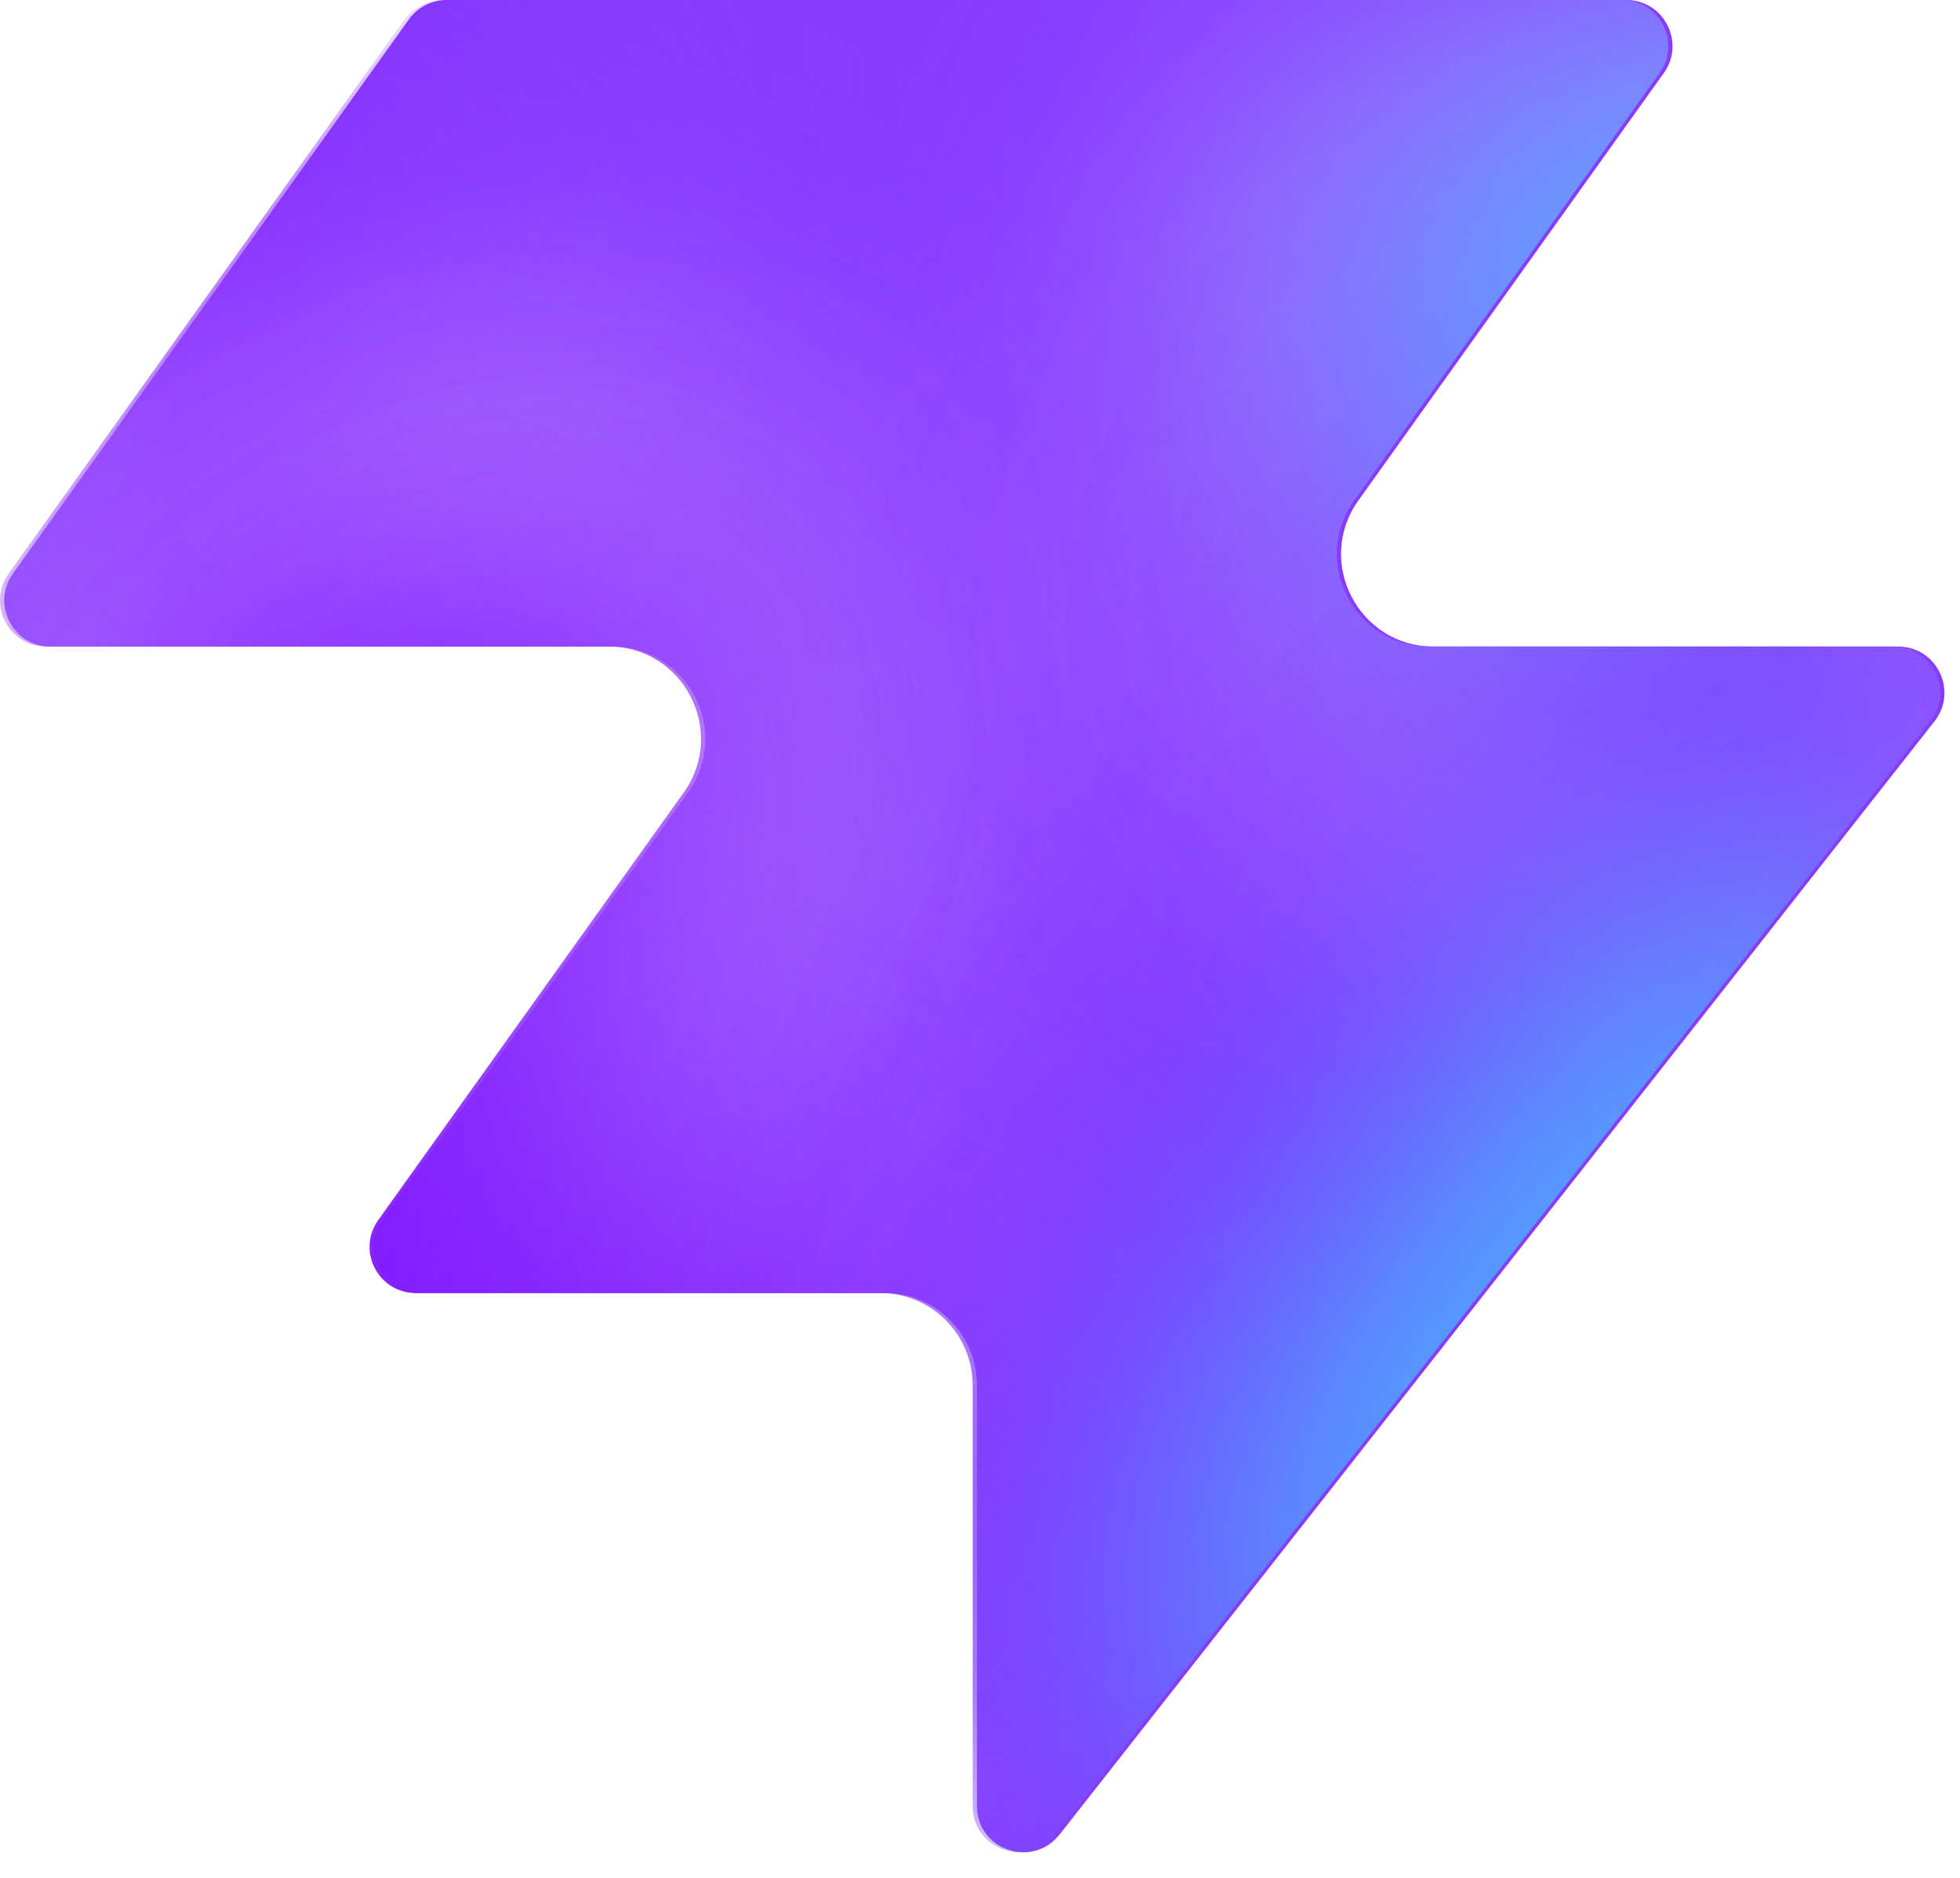
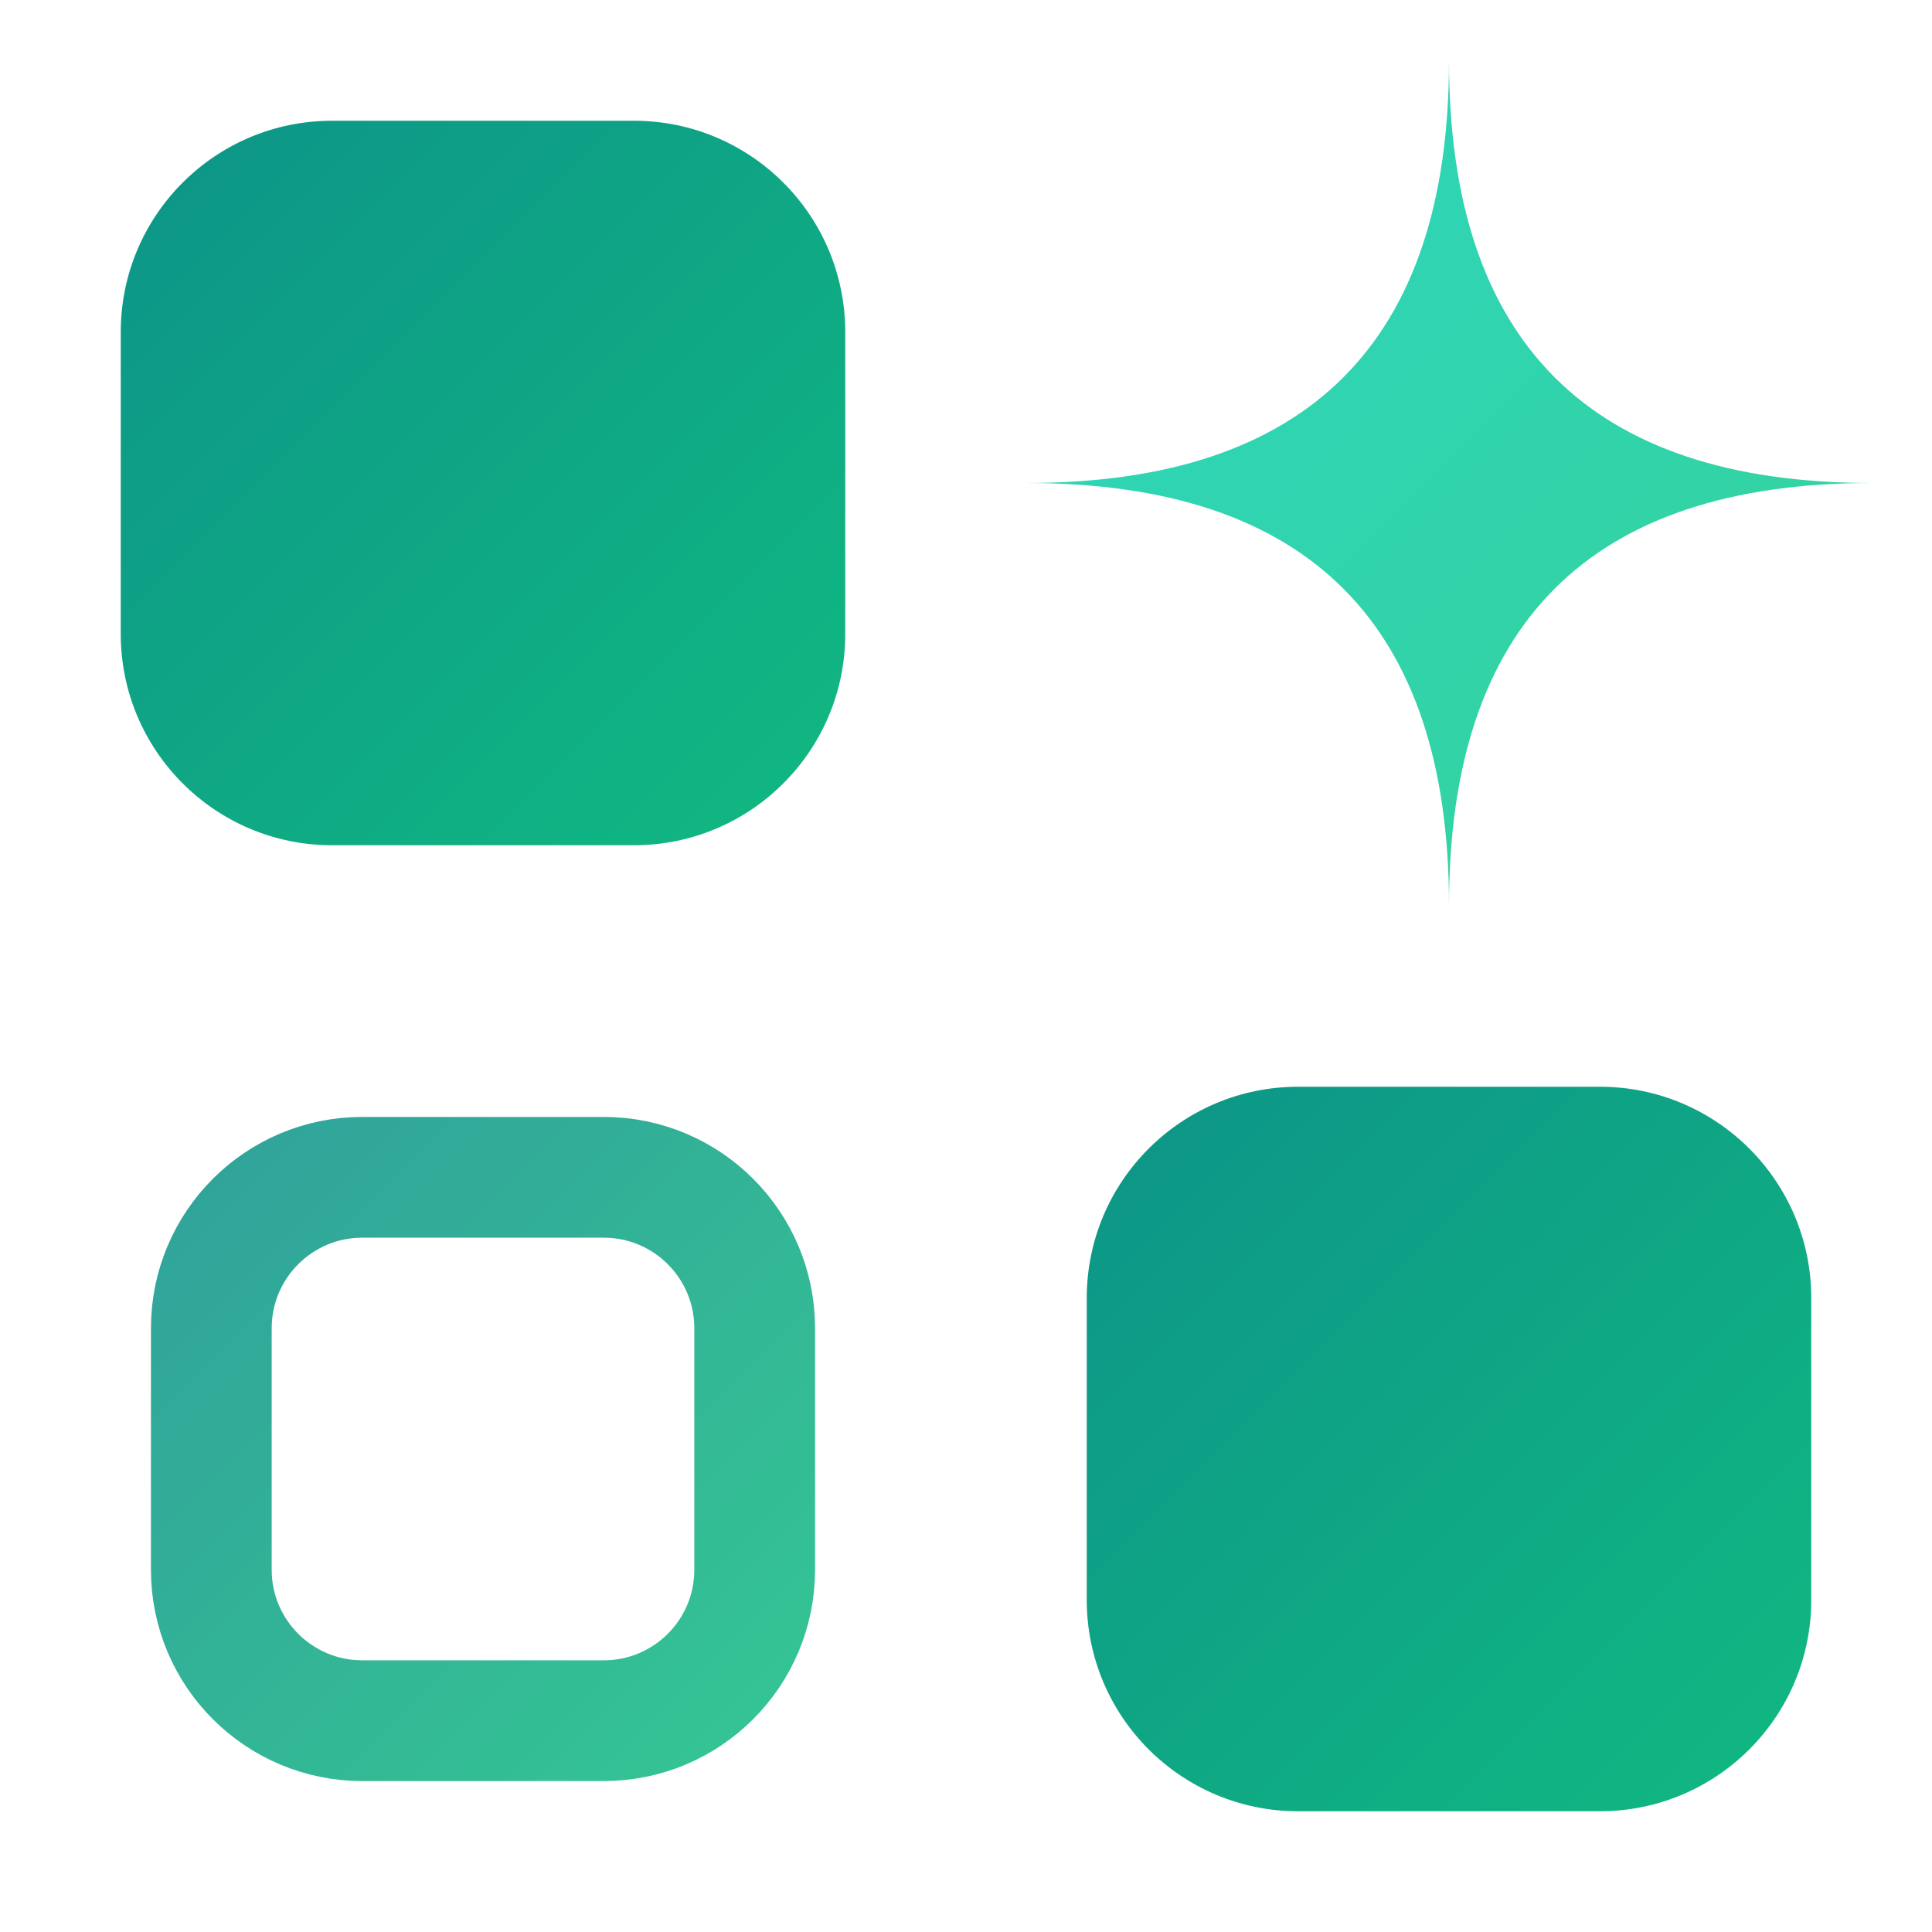
- <svg xmlns="http://www.w3.org/2000/svg" width="48" height="46" fill="none" viewBox="0 0 48 46">
-   <path fill="#863bff" d="M25.946 44.938c-.664.845-2.021.375-2.021-.698V33.937a2.26 2.26 0 0 0-2.262-2.262H10.287c-.92 0-1.456-1.04-.92-1.788l7.48-10.471c1.07-1.497 0-3.578-1.842-3.578H1.237c-.92 0-1.456-1.04-.92-1.788L10.013.474c.214-.297.556-.474.92-.474h28.894c.92 0 1.456 1.04.92 1.788l-7.48 10.471c-1.07 1.498 0 3.579 1.842 3.579h11.377c.943 0 1.473 1.088.89 1.83L25.947 44.94z" style="fill:#863bff;fill:color(display-p3 .525 .23 1);fill-opacity:1" />
-   <mask id="a" width="48" height="46" x="0" y="0" maskUnits="userSpaceOnUse" style="mask-type:alpha">
-     <path fill="#000" d="M25.842 44.938c-.664.844-2.021.375-2.021-.698V33.937a2.26 2.26 0 0 0-2.262-2.262H10.183c-.92 0-1.456-1.04-.92-1.788l7.48-10.471c1.07-1.498 0-3.579-1.842-3.579H1.133c-.92 0-1.456-1.04-.92-1.787L9.91.473c.214-.297.556-.474.92-.474h28.894c.92 0 1.456 1.04.92 1.788l-7.48 10.471c-1.07 1.498 0 3.578 1.842 3.578h11.377c.943 0 1.473 1.088.89 1.832L25.843 44.94z" style="fill:#000;fill-opacity:1" />
-   </mask>
-   <g mask="url(#a)">
-     <g filter="url(#b)">
-       <ellipse cx="5.508" cy="14.704" fill="#ede6ff" rx="5.508" ry="14.704" style="fill:#ede6ff;fill:color(display-p3 .927 .903 1);fill-opacity:1" transform="matrix(.00324 1 1 -.00324 -4.47 31.516)" />
-     </g>
-     <g filter="url(#c)">
-       <ellipse cx="10.399" cy="29.851" fill="#ede6ff" rx="10.399" ry="29.851" style="fill:#ede6ff;fill:color(display-p3 .927 .903 1);fill-opacity:1" transform="matrix(.00324 1 1 -.00324 -39.328 7.883)" />
-     </g>
-     <g filter="url(#d)">
-       <ellipse cx="5.508" cy="30.487" fill="#7e14ff" rx="5.508" ry="30.487" style="fill:#7e14ff;fill:color(display-p3 .492 .077 1);fill-opacity:1" transform="rotate(89.814 -25.913 -14.639)scale(1 -1)" />
-     </g>
-     <g filter="url(#e)">
-       <ellipse cx="5.508" cy="30.599" fill="#7e14ff" rx="5.508" ry="30.599" style="fill:#7e14ff;fill:color(display-p3 .492 .077 1);fill-opacity:1" transform="rotate(89.814 -32.644 -3.334)scale(1 -1)" />
-     </g>
-     <g filter="url(#f)">
-       <ellipse cx="5.508" cy="30.599" fill="#7e14ff" rx="5.508" ry="30.599" style="fill:#7e14ff;fill:color(display-p3 .492 .077 1);fill-opacity:1" transform="matrix(.00324 1 1 -.00324 -34.34 30.47)" />
-     </g>
-     <g filter="url(#g)">
-       <ellipse cx="14.072" cy="22.078" fill="#ede6ff" rx="14.072" ry="22.078" style="fill:#ede6ff;fill:color(display-p3 .927 .903 1);fill-opacity:1" transform="rotate(93.35 24.506 48.493)scale(-1 1)" />
-     </g>
-     <g filter="url(#h)">
-       <ellipse cx="3.47" cy="21.501" fill="#7e14ff" rx="3.47" ry="21.501" style="fill:#7e14ff;fill:color(display-p3 .492 .077 1);fill-opacity:1" transform="rotate(89.009 28.708 47.59)scale(-1 1)" />
-     </g>
-     <g filter="url(#i)">
-       <ellipse cx="3.47" cy="21.501" fill="#7e14ff" rx="3.47" ry="21.501" style="fill:#7e14ff;fill:color(display-p3 .492 .077 1);fill-opacity:1" transform="rotate(89.009 28.708 47.59)scale(-1 1)" />
-     </g>
-     <g filter="url(#j)">
-       <ellipse cx=".387" cy="8.972" fill="#7e14ff" rx="4.407" ry="29.108" style="fill:#7e14ff;fill:color(display-p3 .492 .077 1);fill-opacity:1" transform="rotate(39.51 .387 8.972)" />
-     </g>
-     <g filter="url(#k)">
-       <ellipse cx="47.523" cy="-6.092" fill="#7e14ff" rx="4.407" ry="29.108" style="fill:#7e14ff;fill:color(display-p3 .492 .077 1);fill-opacity:1" transform="rotate(37.892 47.523 -6.092)" />
-     </g>
-     <g filter="url(#l)">
-       <ellipse cx="41.412" cy="6.333" fill="#47bfff" rx="5.971" ry="9.665" style="fill:#47bfff;fill:color(display-p3 .28 .748 1);fill-opacity:1" transform="rotate(37.892 41.412 6.333)" />
-     </g>
-     <g filter="url(#m)">
-       <ellipse cx="-1.879" cy="38.332" fill="#7e14ff" rx="4.407" ry="29.108" style="fill:#7e14ff;fill:color(display-p3 .492 .077 1);fill-opacity:1" transform="rotate(37.892 -1.88 38.332)" />
-     </g>
-     <g filter="url(#n)">
-       <ellipse cx="-1.879" cy="38.332" fill="#7e14ff" rx="4.407" ry="29.108" style="fill:#7e14ff;fill:color(display-p3 .492 .077 1);fill-opacity:1" transform="rotate(37.892 -1.88 38.332)" />
-     </g>
-     <g filter="url(#o)">
-       <ellipse cx="35.651" cy="29.907" fill="#7e14ff" rx="4.407" ry="29.108" style="fill:#7e14ff;fill:color(display-p3 .492 .077 1);fill-opacity:1" transform="rotate(37.892 35.651 29.907)" />
-     </g>
-     <g filter="url(#p)">
-       <ellipse cx="38.418" cy="32.4" fill="#47bfff" rx="5.971" ry="15.297" style="fill:#47bfff;fill:color(display-p3 .28 .748 1);fill-opacity:1" transform="rotate(37.892 38.418 32.4)" />
-     </g>
-   </g>
+ <svg xmlns="http://www.w3.org/2000/svg" viewBox="0 0 32 32" width="32" height="32" fill="none">
  <defs>
-     <filter id="b" width="60.045" height="41.654" x="-19.77" y="16.149" color-interpolation-filters="sRGB" filterUnits="userSpaceOnUse">
-       <feFlood flood-opacity="0" result="BackgroundImageFix" />
-       <feBlend in="SourceGraphic" in2="BackgroundImageFix" result="shape" />
-       <feGaussianBlur result="effect1_foregroundBlur_2002_17158" stdDeviation="7.659" />
-     </filter>
-     <filter id="c" width="90.34" height="51.437" x="-54.613" y="-7.533" color-interpolation-filters="sRGB" filterUnits="userSpaceOnUse">
-       <feFlood flood-opacity="0" result="BackgroundImageFix" />
-       <feBlend in="SourceGraphic" in2="BackgroundImageFix" result="shape" />
-       <feGaussianBlur result="effect1_foregroundBlur_2002_17158" stdDeviation="7.659" />
-     </filter>
-     <filter id="d" width="79.355" height="29.4" x="-49.64" y="2.03" color-interpolation-filters="sRGB" filterUnits="userSpaceOnUse">
-       <feFlood flood-opacity="0" result="BackgroundImageFix" />
-       <feBlend in="SourceGraphic" in2="BackgroundImageFix" result="shape" />
-       <feGaussianBlur result="effect1_foregroundBlur_2002_17158" stdDeviation="4.596" />
-     </filter>
-     <filter id="e" width="79.579" height="29.4" x="-45.045" y="20.029" color-interpolation-filters="sRGB" filterUnits="userSpaceOnUse">
-       <feFlood flood-opacity="0" result="BackgroundImageFix" />
-       <feBlend in="SourceGraphic" in2="BackgroundImageFix" result="shape" />
-       <feGaussianBlur result="effect1_foregroundBlur_2002_17158" stdDeviation="4.596" />
-     </filter>
-     <filter id="f" width="79.579" height="29.4" x="-43.513" y="21.178" color-interpolation-filters="sRGB" filterUnits="userSpaceOnUse">
-       <feFlood flood-opacity="0" result="BackgroundImageFix" />
-       <feBlend in="SourceGraphic" in2="BackgroundImageFix" result="shape" />
-       <feGaussianBlur result="effect1_foregroundBlur_2002_17158" stdDeviation="4.596" />
-     </filter>
-     <filter id="g" width="74.749" height="58.852" x="15.756" y="-17.901" color-interpolation-filters="sRGB" filterUnits="userSpaceOnUse">
-       <feFlood flood-opacity="0" result="BackgroundImageFix" />
-       <feBlend in="SourceGraphic" in2="BackgroundImageFix" result="shape" />
-       <feGaussianBlur result="effect1_foregroundBlur_2002_17158" stdDeviation="7.659" />
-     </filter>
-     <filter id="h" width="61.377" height="25.362" x="23.548" y="2.284" color-interpolation-filters="sRGB" filterUnits="userSpaceOnUse">
-       <feFlood flood-opacity="0" result="BackgroundImageFix" />
-       <feBlend in="SourceGraphic" in2="BackgroundImageFix" result="shape" />
-       <feGaussianBlur result="effect1_foregroundBlur_2002_17158" stdDeviation="4.596" />
-     </filter>
-     <filter id="i" width="61.377" height="25.362" x="23.548" y="2.284" color-interpolation-filters="sRGB" filterUnits="userSpaceOnUse">
-       <feFlood flood-opacity="0" result="BackgroundImageFix" />
-       <feBlend in="SourceGraphic" in2="BackgroundImageFix" result="shape" />
-       <feGaussianBlur result="effect1_foregroundBlur_2002_17158" stdDeviation="4.596" />
-     </filter>
-     <filter id="j" width="56.045" height="63.649" x="-27.636" y="-22.853" color-interpolation-filters="sRGB" filterUnits="userSpaceOnUse">
-       <feFlood flood-opacity="0" result="BackgroundImageFix" />
-       <feBlend in="SourceGraphic" in2="BackgroundImageFix" result="shape" />
-       <feGaussianBlur result="effect1_foregroundBlur_2002_17158" stdDeviation="4.596" />
-     </filter>
-     <filter id="k" width="54.814" height="64.646" x="20.116" y="-38.415" color-interpolation-filters="sRGB" filterUnits="userSpaceOnUse">
-       <feFlood flood-opacity="0" result="BackgroundImageFix" />
-       <feBlend in="SourceGraphic" in2="BackgroundImageFix" result="shape" />
-       <feGaussianBlur result="effect1_foregroundBlur_2002_17158" stdDeviation="4.596" />
-     </filter>
-     <filter id="l" width="33.541" height="35.313" x="24.641" y="-11.323" color-interpolation-filters="sRGB" filterUnits="userSpaceOnUse">
-       <feFlood flood-opacity="0" result="BackgroundImageFix" />
-       <feBlend in="SourceGraphic" in2="BackgroundImageFix" result="shape" />
-       <feGaussianBlur result="effect1_foregroundBlur_2002_17158" stdDeviation="4.596" />
-     </filter>
-     <filter id="m" width="54.814" height="64.646" x="-29.286" y="6.009" color-interpolation-filters="sRGB" filterUnits="userSpaceOnUse">
-       <feFlood flood-opacity="0" result="BackgroundImageFix" />
-       <feBlend in="SourceGraphic" in2="BackgroundImageFix" result="shape" />
-       <feGaussianBlur result="effect1_foregroundBlur_2002_17158" stdDeviation="4.596" />
-     </filter>
-     <filter id="n" width="54.814" height="64.646" x="-29.286" y="6.009" color-interpolation-filters="sRGB" filterUnits="userSpaceOnUse">
-       <feFlood flood-opacity="0" result="BackgroundImageFix" />
-       <feBlend in="SourceGraphic" in2="BackgroundImageFix" result="shape" />
-       <feGaussianBlur result="effect1_foregroundBlur_2002_17158" stdDeviation="4.596" />
-     </filter>
-     <filter id="o" width="54.814" height="64.646" x="8.244" y="-2.416" color-interpolation-filters="sRGB" filterUnits="userSpaceOnUse">
-       <feFlood flood-opacity="0" result="BackgroundImageFix" />
-       <feBlend in="SourceGraphic" in2="BackgroundImageFix" result="shape" />
-       <feGaussianBlur result="effect1_foregroundBlur_2002_17158" stdDeviation="4.596" />
-     </filter>
-     <filter id="p" width="39.409" height="43.623" x="18.713" y="10.588" color-interpolation-filters="sRGB" filterUnits="userSpaceOnUse">
-       <feFlood flood-opacity="0" result="BackgroundImageFix" />
-       <feBlend in="SourceGraphic" in2="BackgroundImageFix" result="shape" />
-       <feGaussianBlur result="effect1_foregroundBlur_2002_17158" stdDeviation="4.596" />
-     </filter>
+     <linearGradient id="brand-grad" x1="0%" y1="0%" x2="100%" y2="100%">
+       <stop offset="0%" stop-color="#0d9488" />
+       <stop offset="100%" stop-color="#10b981" />
+     </linearGradient>
+     <linearGradient id="sparkle-grad" x1="0%" y1="0%" x2="100%" y2="100%">
+       <stop offset="0%" stop-color="#2dd4bf" />
+       <stop offset="100%" stop-color="#34d399" />
+     </linearGradient>
  </defs>
+   <rect x="2" y="2" width="12" height="12" rx="3.5" fill="url(#brand-grad)" />
+   <rect x="18" y="18" width="12" height="12" rx="3.5" fill="url(#brand-grad)" />
+   <rect x="3.5" y="19.5" width="9" height="9" rx="2.5" stroke="url(#brand-grad)" stroke-width="2" opacity="0.85" />
+   <path d="M 24 1 Q 24 8 31 8 Q 24 8 24 15 Q 24 8 17 8 Q 24 8 24 1 Z" fill="url(#sparkle-grad)" />
</svg>
